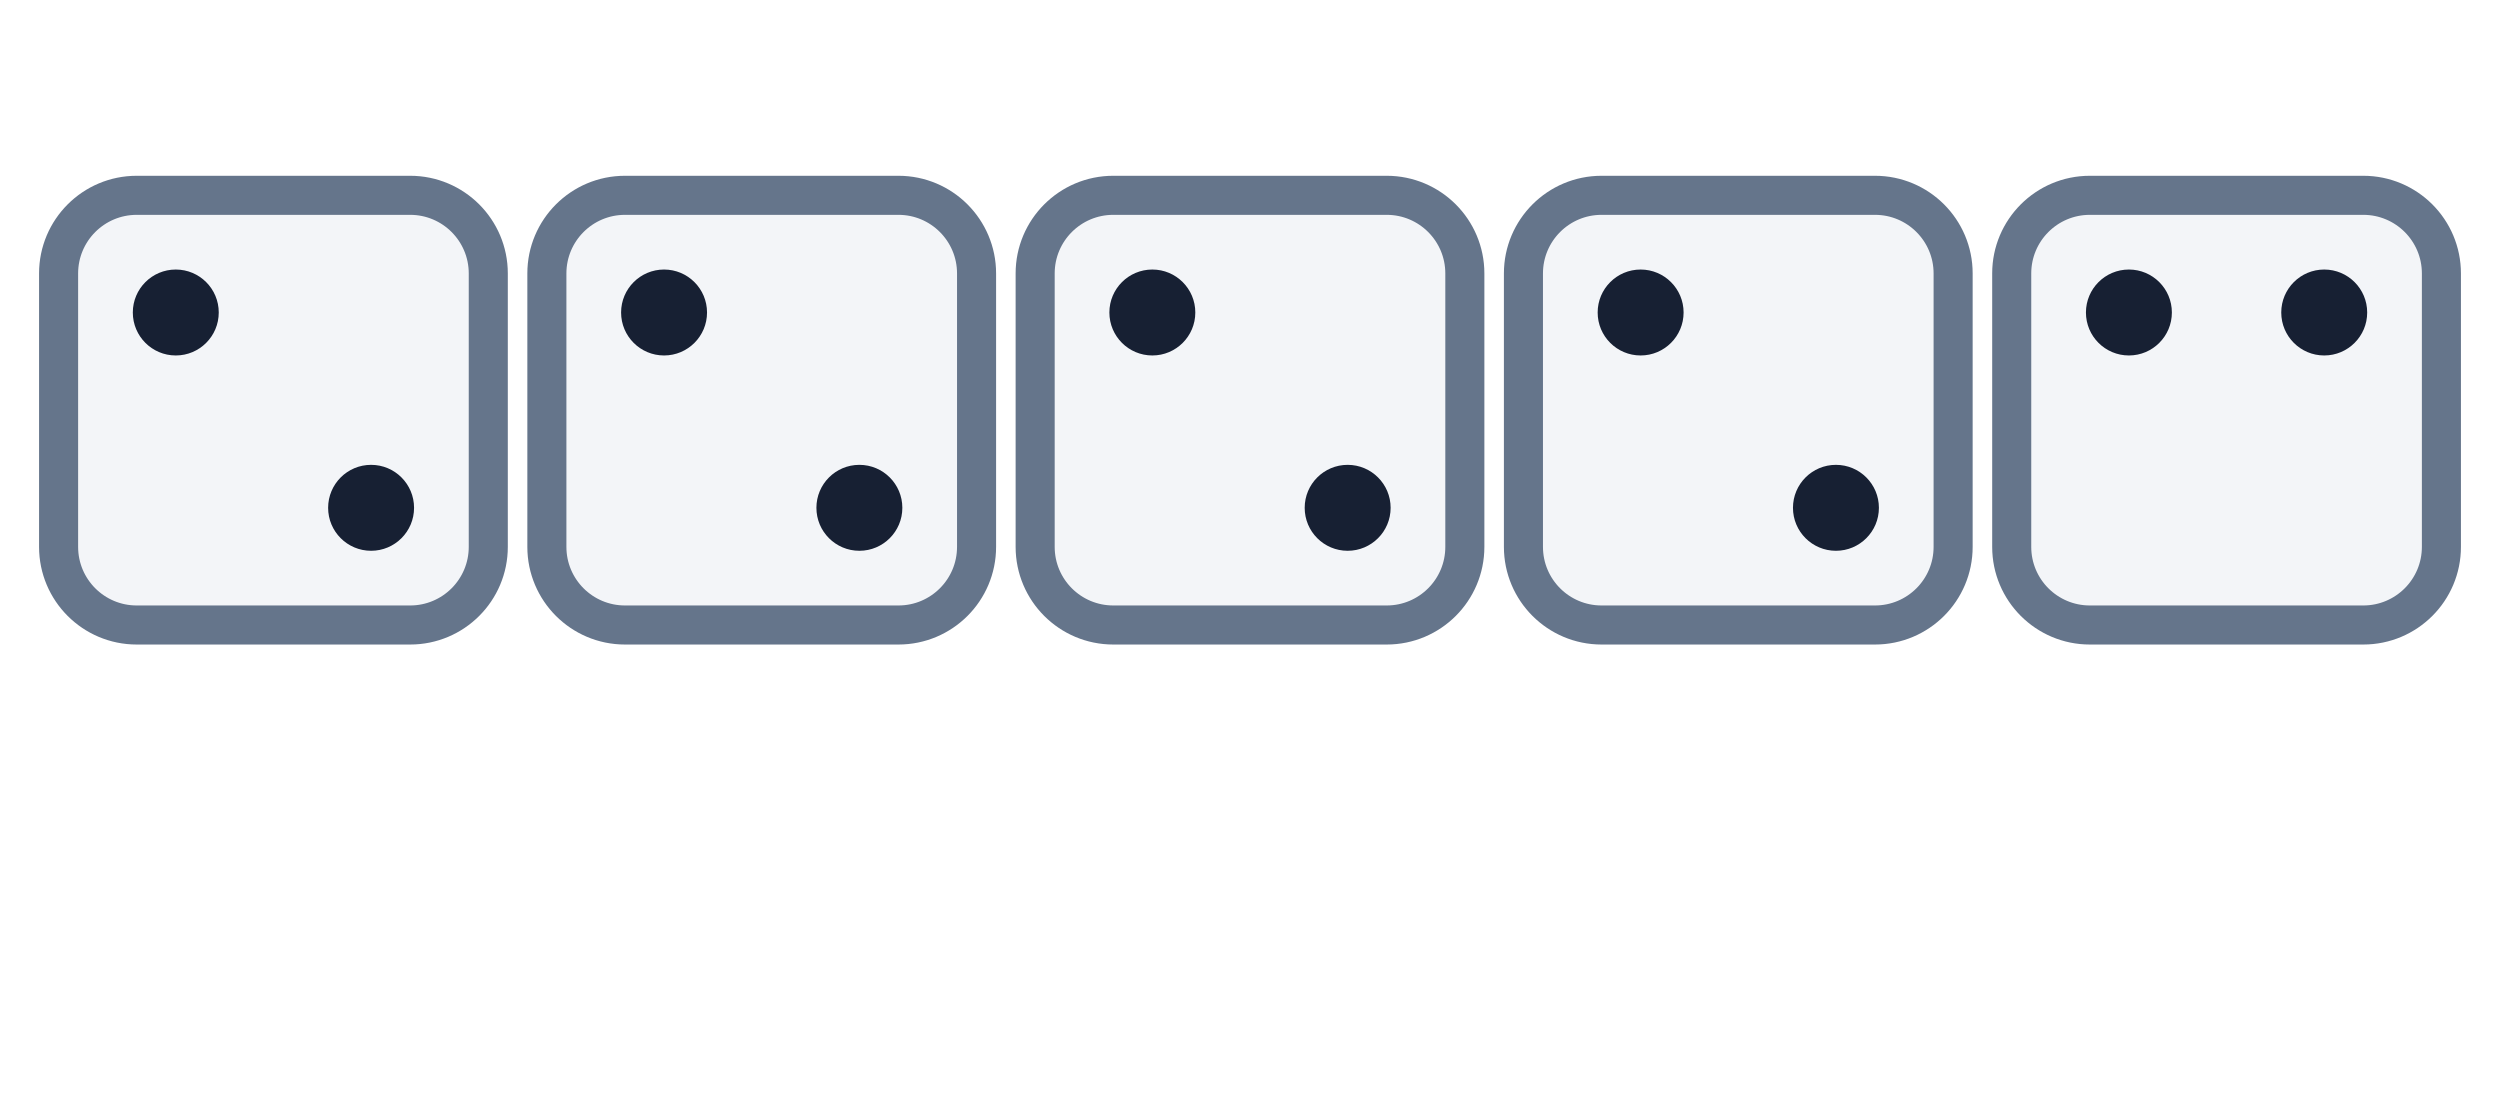
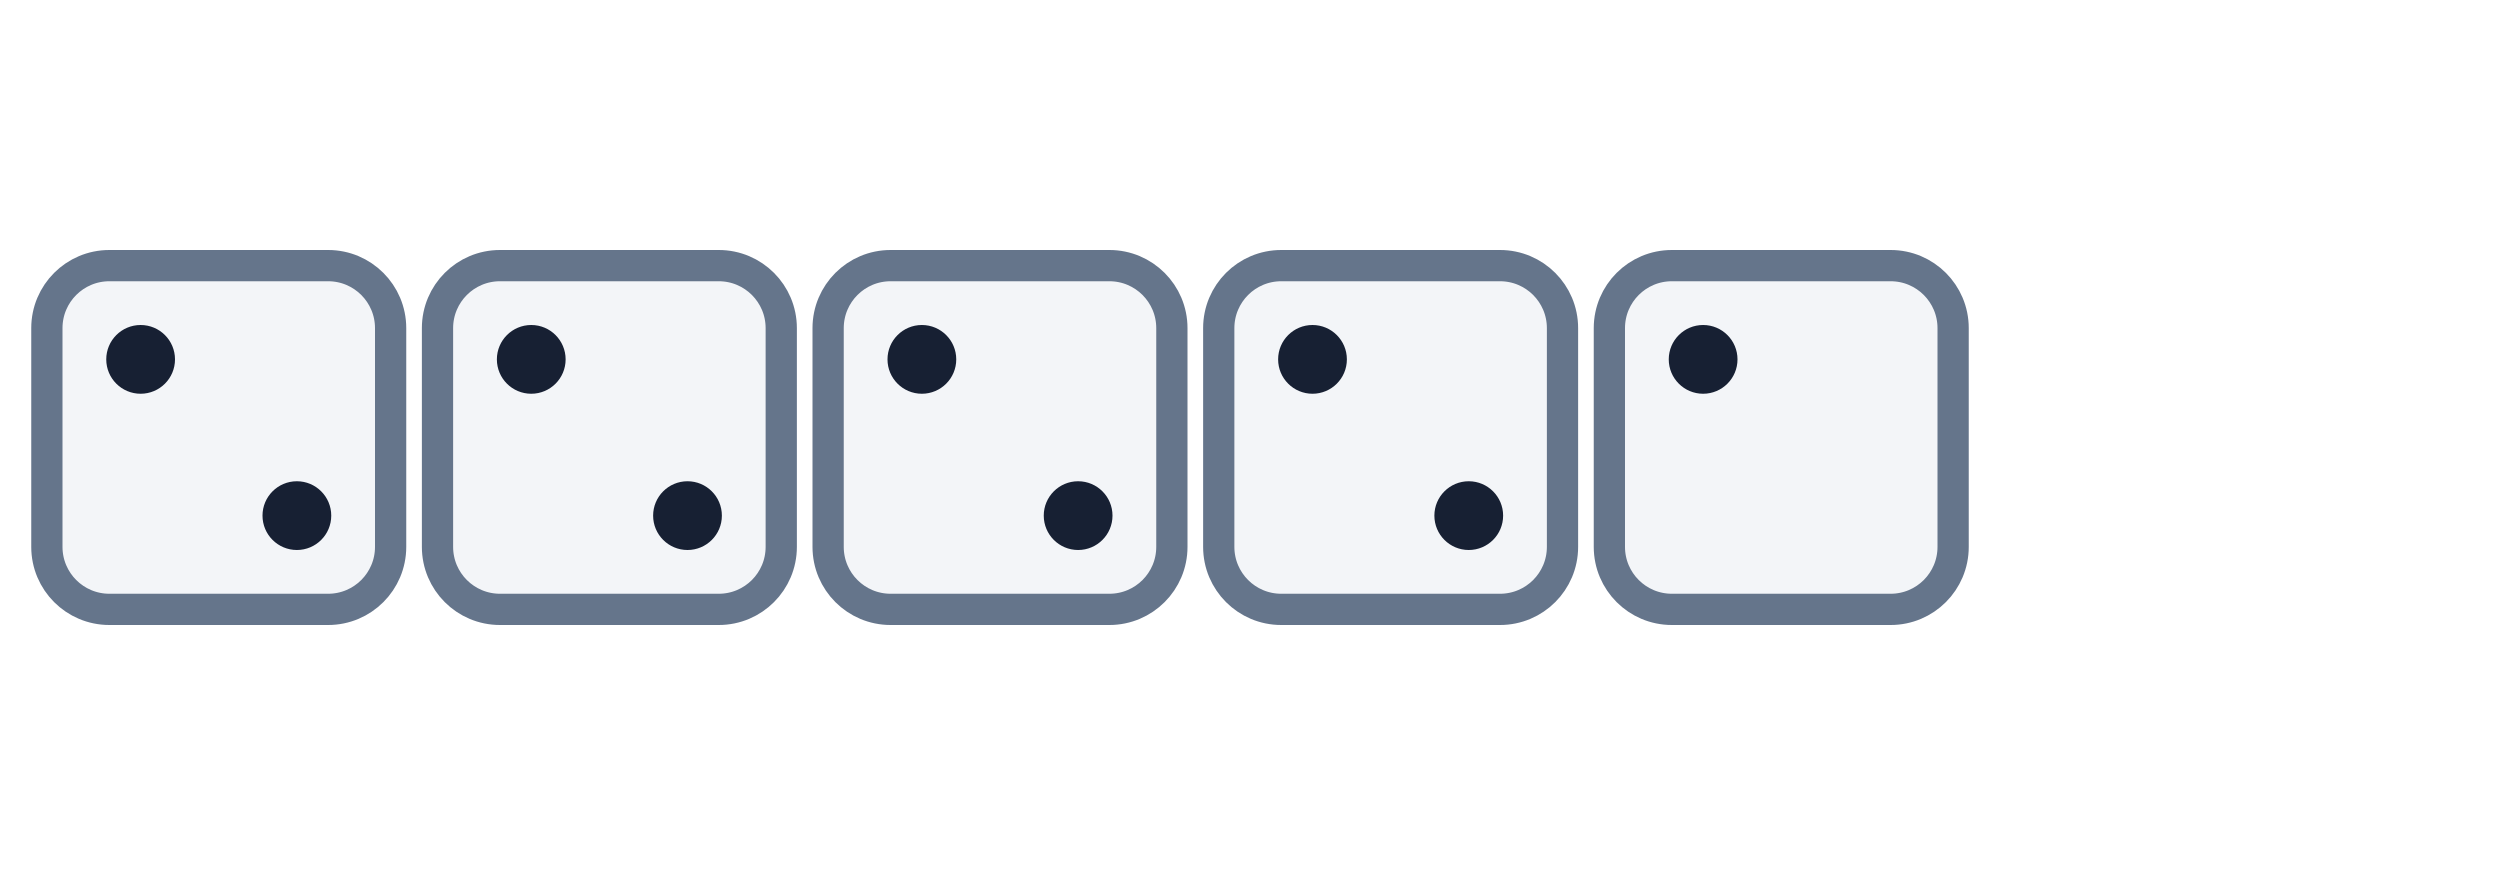
- <svg xmlns="http://www.w3.org/2000/svg" width="128" height="56" viewBox="0 0 128 56">
+ <svg xmlns="http://www.w3.org/2000/svg" width="160" height="56" viewBox="0 0 160 56">
  <g fill="#f3f5f8" stroke="#65758b" stroke-width="2">
-     <rect x="3" y="10" width="22" height="22" rx="4" />
-     <rect x="28" y="10" width="22" height="22" rx="4" />
-     <rect x="53" y="10" width="22" height="22" rx="4" />
-     <rect x="78" y="10" width="22" height="22" rx="4" />
-     <rect x="103" y="10" width="22" height="22" rx="4" />
+     <rect x="3" y="17" width="22" height="22" rx="4" />
+     <rect x="28" y="17" width="22" height="22" rx="4" />
+     <rect x="53" y="17" width="22" height="22" rx="4" />
+     <rect x="78" y="17" width="22" height="22" rx="4" />
+     <rect x="103" y="17" width="22" height="22" rx="4" />
  </g>
  <g fill="#172033">
-     <circle cx="9" cy="16" r="2.2" />
-     <circle cx="19" cy="26" r="2.2" />
-     <circle cx="34" cy="16" r="2.2" />
-     <circle cx="44" cy="26" r="2.2" />
-     <circle cx="59" cy="16" r="2.2" />
-     <circle cx="69" cy="26" r="2.2" />
-     <circle cx="84" cy="16" r="2.2" />
-     <circle cx="94" cy="26" r="2.2" />
-     <circle cx="109" cy="16" r="2.2" />
-     <circle cx="119" cy="16" r="2.2" />
+     <circle cx="9" cy="23" r="2.2" />
+     <circle cx="19" cy="33" r="2.2" />
+     <circle cx="34" cy="23" r="2.2" />
+     <circle cx="44" cy="33" r="2.2" />
+     <circle cx="59" cy="23" r="2.2" />
+     <circle cx="69" cy="33" r="2.2" />
+     <circle cx="84" cy="23" r="2.2" />
+     <circle cx="94" cy="33" r="2.2" />
+     <circle cx="109" cy="23" r="2.2" />
  </g>
</svg>
